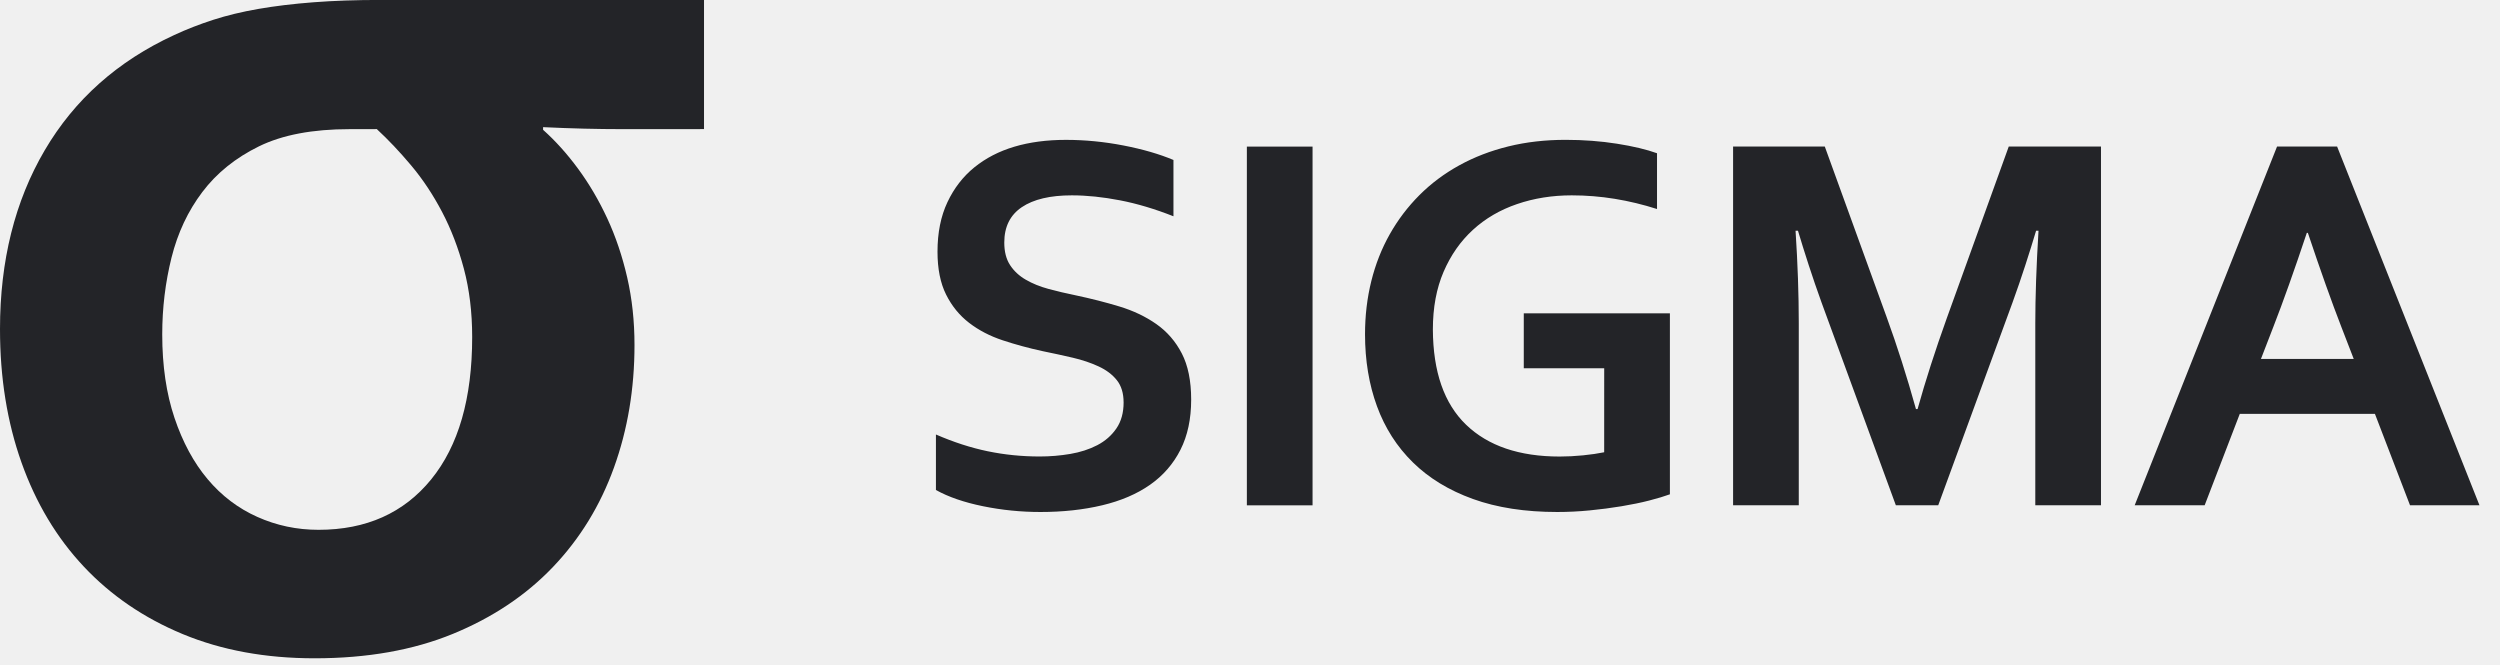
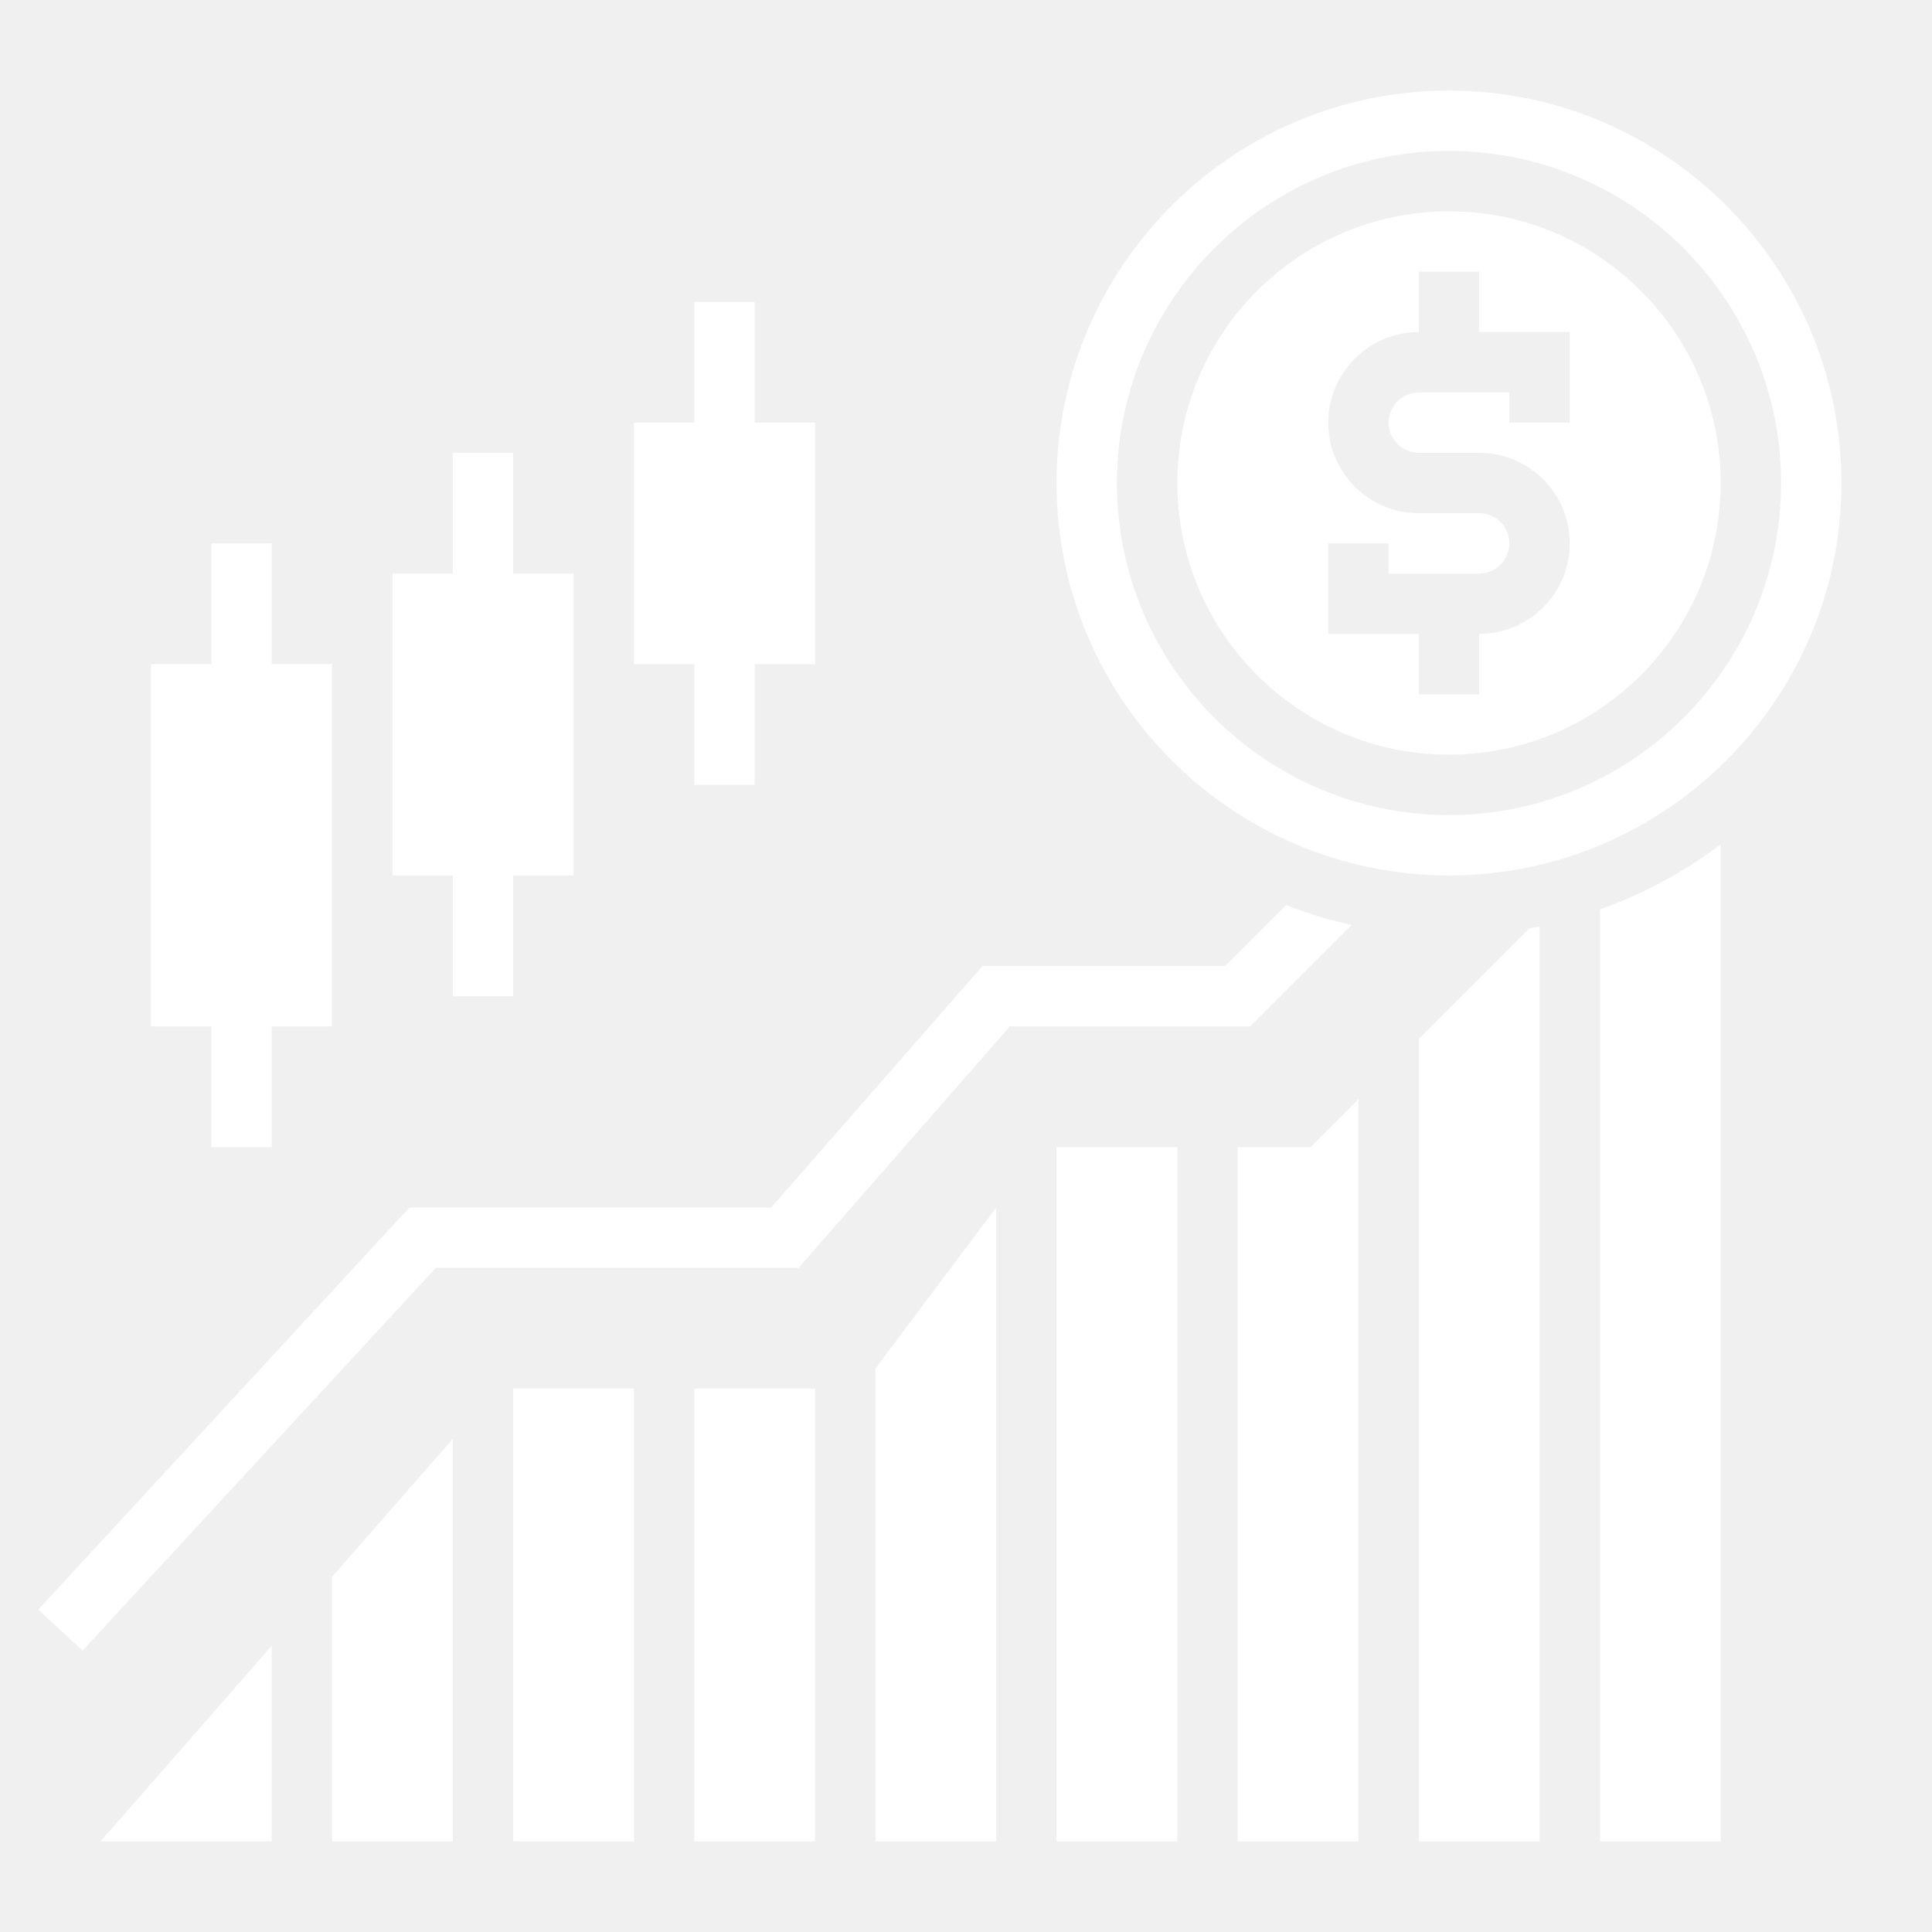
- <svg xmlns="http://www.w3.org/2000/svg" height="25" viewBox="0 0 94 25" width="94">
-   <g fill="#232428" fill-rule="evenodd" transform="translate(0 -1)">
-     <path d="m42.247 16.129c0-.343-.084-.62-.252-.832-.168-.212-.397-.385-.686-.519-.289-.134-.613-.244-.973-.328-.36-.084-.738-.166-1.134-.247-.524-.114-1.025-.25-1.502-.408s-.897-.376-1.26-.655c-.363-.279-.652-.633-.867-1.064-.215-.43-.323-.968-.323-1.613 0-.712.124-1.332.373-1.86.249-.528.586-.964 1.013-1.311.427-.346.928-.605 1.502-.776.575-.171 1.222-.257 1.941-.257s1.442.071 2.168.212c.726.141 1.351.323 1.875.544v2.117c-.699-.276-1.369-.476-2.011-.6-.642-.124-1.245-.187-1.81-.187-.813 0-1.44.148-1.88.444s-.66.739-.66 1.331c0 .343.072.625.217.847.145.222.341.405.59.549.249.145.534.26.857.348.323.087.665.168 1.028.242.571.121 1.117.26 1.638.418s.983.378 1.386.66c.403.282.723.65.958 1.104s.353 1.033.353 1.739c0 .726-.134 1.354-.403 1.885-.269.531-.65.97-1.144 1.316-.494.346-1.094.603-1.8.771-.706.168-1.479.252-2.319.252-.733 0-1.453-.072-2.162-.217-.709-.145-1.299-.348-1.769-.61v-2.087c.665.289 1.314.499 1.946.63.632.131 1.284.197 1.956.197.39 0 .773-.032 1.149-.096.376-.064.714-.173 1.013-.328.299-.155.539-.365.721-.63s.272-.593.272-.983zm4.635 3.871v-13.489h2.47v13.489zm13.436-5.152h-3.024v-2.067h5.494v6.805c-.202.074-.459.151-.771.232s-.662.153-1.048.217c-.386.064-.785.116-1.195.156s-.817.06-1.22.06c-1.21 0-2.267-.163-3.171-.489-.904-.326-1.657-.785-2.258-1.376-.602-.591-1.052-1.295-1.351-2.112-.299-.817-.449-1.719-.449-2.707 0-.699.079-1.366.237-2.001.158-.635.39-1.223.696-1.764.306-.541.677-1.03 1.114-1.467s.936-.81 1.497-1.119c.561-.309 1.176-.546 1.845-.711.669-.165 1.386-.247 2.152-.247.679 0 1.324.049 1.936.146s1.112.217 1.502.358v2.097c-.524-.168-1.054-.296-1.588-.383-.534-.087-1.074-.131-1.618-.131-.733 0-1.418.109-2.057.328-.639.218-1.191.541-1.658.968-.467.427-.835.953-1.104 1.578-.269.625-.403 1.348-.403 2.168.007 1.593.423 2.788 1.25 3.584.827.796 2 1.195 3.518 1.195.282 0 .575-.015.877-.045.302-.03.568-.069.796-.116zm11.783 1.532c.296-1.062.662-2.201 1.099-3.418l2.329-6.452h3.468v13.489h-2.47v-6.835c0-1.001.04-2.164.121-3.488h-.091c-.114.383-.249.813-.403 1.29-.155.477-.316.948-.484 1.411l-2.793 7.622h-1.593l-2.793-7.622c-.168-.464-.329-.934-.484-1.411-.155-.477-.289-.907-.403-1.29h-.091c.081 1.243.121 2.403.121 3.478v6.845h-2.47v-13.489h3.448l2.329 6.422c.39 1.069.756 2.218 1.099 3.448zm17.196.181h-5.081l-1.321 3.438h-2.631l5.353-13.489h2.258l5.353 13.489h-2.611zm-2.561-6.805c-.47 1.411-.891 2.591-1.26 3.539l-.464 1.2h3.488l-.464-1.2c-.37-.954-.79-2.134-1.26-3.539z" />
-     <path d="m23.408 5.856c-.946 0-1.942-.025-2.988-.075v.1c.465.415.905.905 1.32 1.469.415.564.78 1.187 1.096 1.868.315.681.564 1.419.747 2.216s.274 1.644.274 2.54c0 1.644-.257 3.179-.772 4.607-.515 1.428-1.278 2.673-2.291 3.735-1.013 1.063-2.266 1.901-3.76 2.515s-3.229.921-5.205.921c-1.843 0-3.495-.303-4.956-.909-1.461-.606-2.702-1.453-3.723-2.54-1.021-1.087-1.801-2.391-2.341-3.91s-.809-3.192-.809-5.018c0-2.573.56-4.814 1.681-6.724s2.743-3.354 4.868-4.333c.465-.216.955-.407 1.469-.573.515-.166 1.083-.303 1.706-.411.623-.108 1.312-.191 2.067-.249.755-.058 1.598-.087 2.528-.087h12.152v4.856zm-10.26 0c-1.395 0-2.532.216-3.412.647-.88.432-1.59 1.004-2.129 1.718-.54.714-.926 1.536-1.158 2.465-.232.93-.349 1.893-.349 2.889 0 1.179.154 2.225.461 3.138s.722 1.681 1.245 2.303c.523.623 1.146 1.096 1.868 1.419.722.324 1.49.486 2.303.486 1.793 0 3.204-.631 4.233-1.893 1.029-1.262 1.544-3.046 1.544-5.354 0-.93-.104-1.785-.311-2.565-.208-.78-.481-1.494-.822-2.142-.34-.647-.726-1.229-1.158-1.743s-.863-.971-1.295-1.37z" />
+ <svg xmlns="http://www.w3.org/2000/svg" id="Layer_5" enable-background="new 0 0 64 64" height="512" viewBox="0 0 64 64" width="512">
+   <g>
+     <path fill="#fff" d="m23 46h4v15h-4z" />
+     <path fill="#fff" d="m29 61h4v-21l-4 5.333z" />
+     <path fill="#fff" d="m35 38h4v23h-4z" />
+     <path fill="#fff" d="m9 61v-6.481l-5.671 6.481z" />
+     <path fill="#fff" d="m11 61h4v-13.338l-4 4.571z" />
+     <path fill="#fff" d="m17 46h4v15h-4z" />
+     <path fill="#fff" d="m41 38v23h4v-24.586l-1.586 1.586z" />
+     <path fill="#fff" d="m48 7c-4.963 0-9 4.037-9 9s4.037 9 9 9 9-4.037 9-9-4.037-9-9-9zm4 7h-2v-1h-3c-.552 0-1 .448-1 1s.448 1 1 1h2c1.654 0 3 1.346 3 3s-1.346 3-3 3v2h-2v-2h-3v-3h2v1h3c.552 0 1-.448 1-1s-.448-1-1-1h-2c-1.654 0-3-1.346-3-3s1.346-3 3-3v-2h2v2h3z" />
+     <path fill="#fff" d="m47 34.414v26.586h4v-30.302c-.11.022-.224.031-.335.051z" />
+     <path fill="#fff" d="m48 3c-7.168 0-13 5.832-13 13s5.832 13 13 13 13-5.832 13-13-5.832-13-13-13zm0 24c-6.065 0-11-4.935-11-11s4.935-11 11-11 11 4.935 11 11-4.935 11-11 11z" />
+     <path fill="#fff" d="m53 61h4v-33.028c-1.206.909-2.551 1.639-4 2.153z" />
+     <path fill="#fff" d="m7 38h2v-4h2v-12h-2v-4h-2v4h-2v12h2z" />
+     <path fill="#fff" d="m15 33h2v-4h2v-10h-2v-4h-2v4h-2v10h2z" />
+     <path fill="#fff" d="m23 26h2v-4h2v-8h-2v-4h-2v4h-2v8h2z" />
+     <path fill="#fff" d="m44.772 30.642c-.746-.164-1.468-.389-2.169-.66l-2.017 2.018h-8.04l-7 8h-11.984l-12.296 13.321 1.469 1.357 11.702-12.678h12.017l7-8h7.96z" />
  </g>
</svg>
